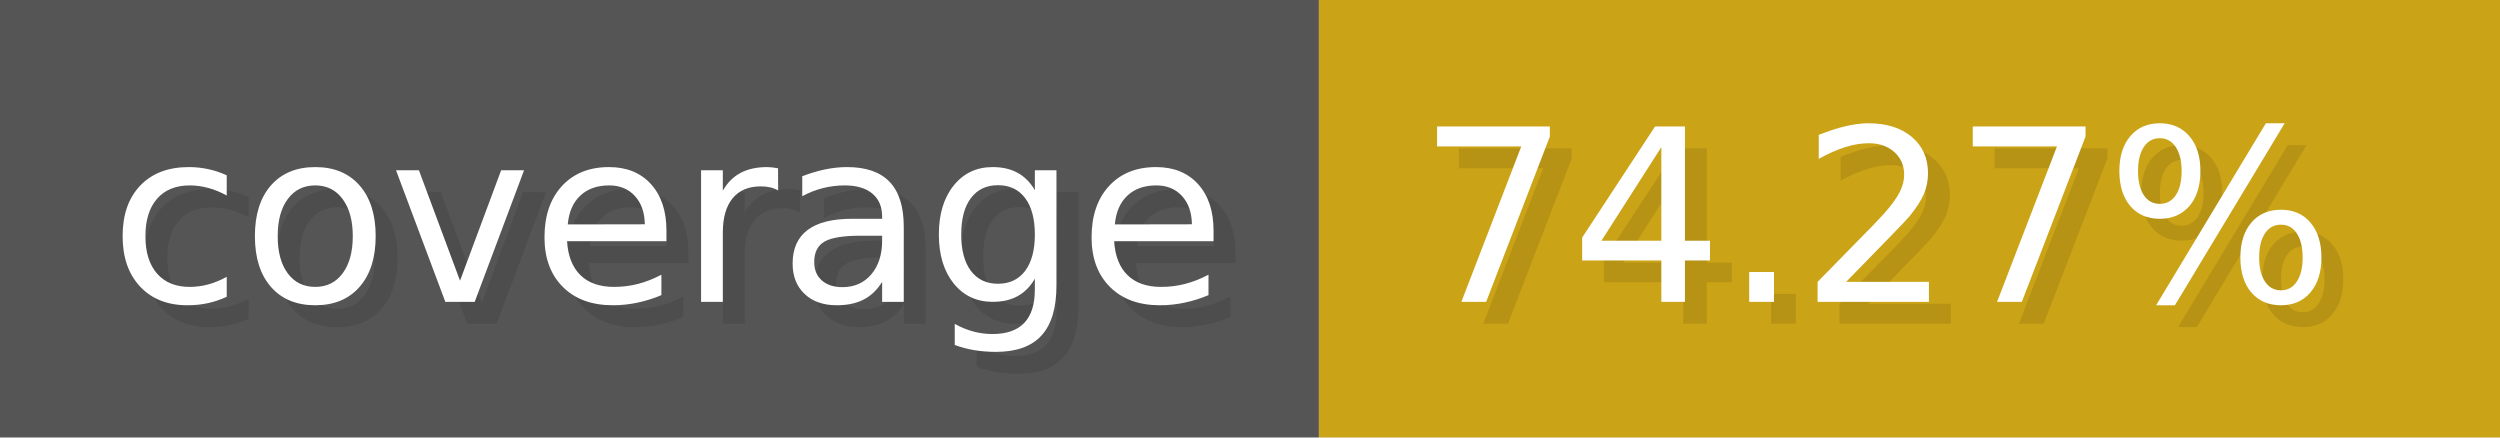
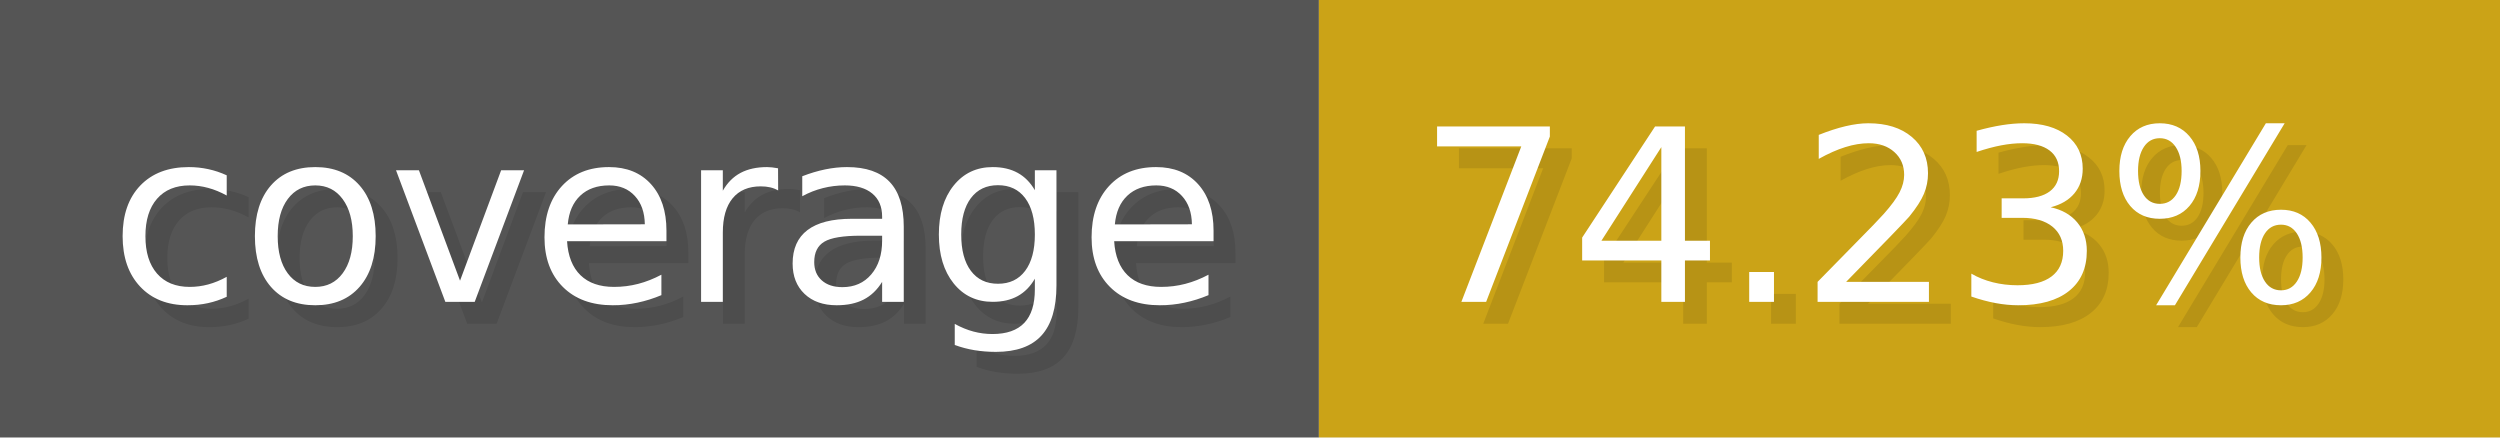
- <svg xmlns="http://www.w3.org/2000/svg" width="114.3" height="20" viewBox="0 0 1143 200" role="img" aria-label="coverage: 74.27%">
+ <svg xmlns="http://www.w3.org/2000/svg" width="114.3" height="20" viewBox="0 0 1143 200" role="img" aria-label="coverage: 74.23%">
  <g>
    <rect fill="#555" width="603" height="200" />
    <rect fill="#cba317" x="603" width="540" height="200" />
  </g>
  <g aria-hidden="true" fill="#fff" text-anchor="start" font-family="Verdana,DejaVu Sans,sans-serif" font-size="110">
    <text x="60" y="148" textLength="503" fill="#000" opacity="0.1">coverage</text>
    <text x="50" y="138" textLength="503">coverage</text>
-     <text x="658" y="148" textLength="440" fill="#000" opacity="0.1">74.27%</text>
-     <text x="648" y="138" textLength="440">74.27%</text>
+     <text x="658" y="148" textLength="440" fill="#000" opacity="0.1">74.23%</text>
+     <text x="648" y="138" textLength="440">74.23%</text>
  </g>
</svg>
